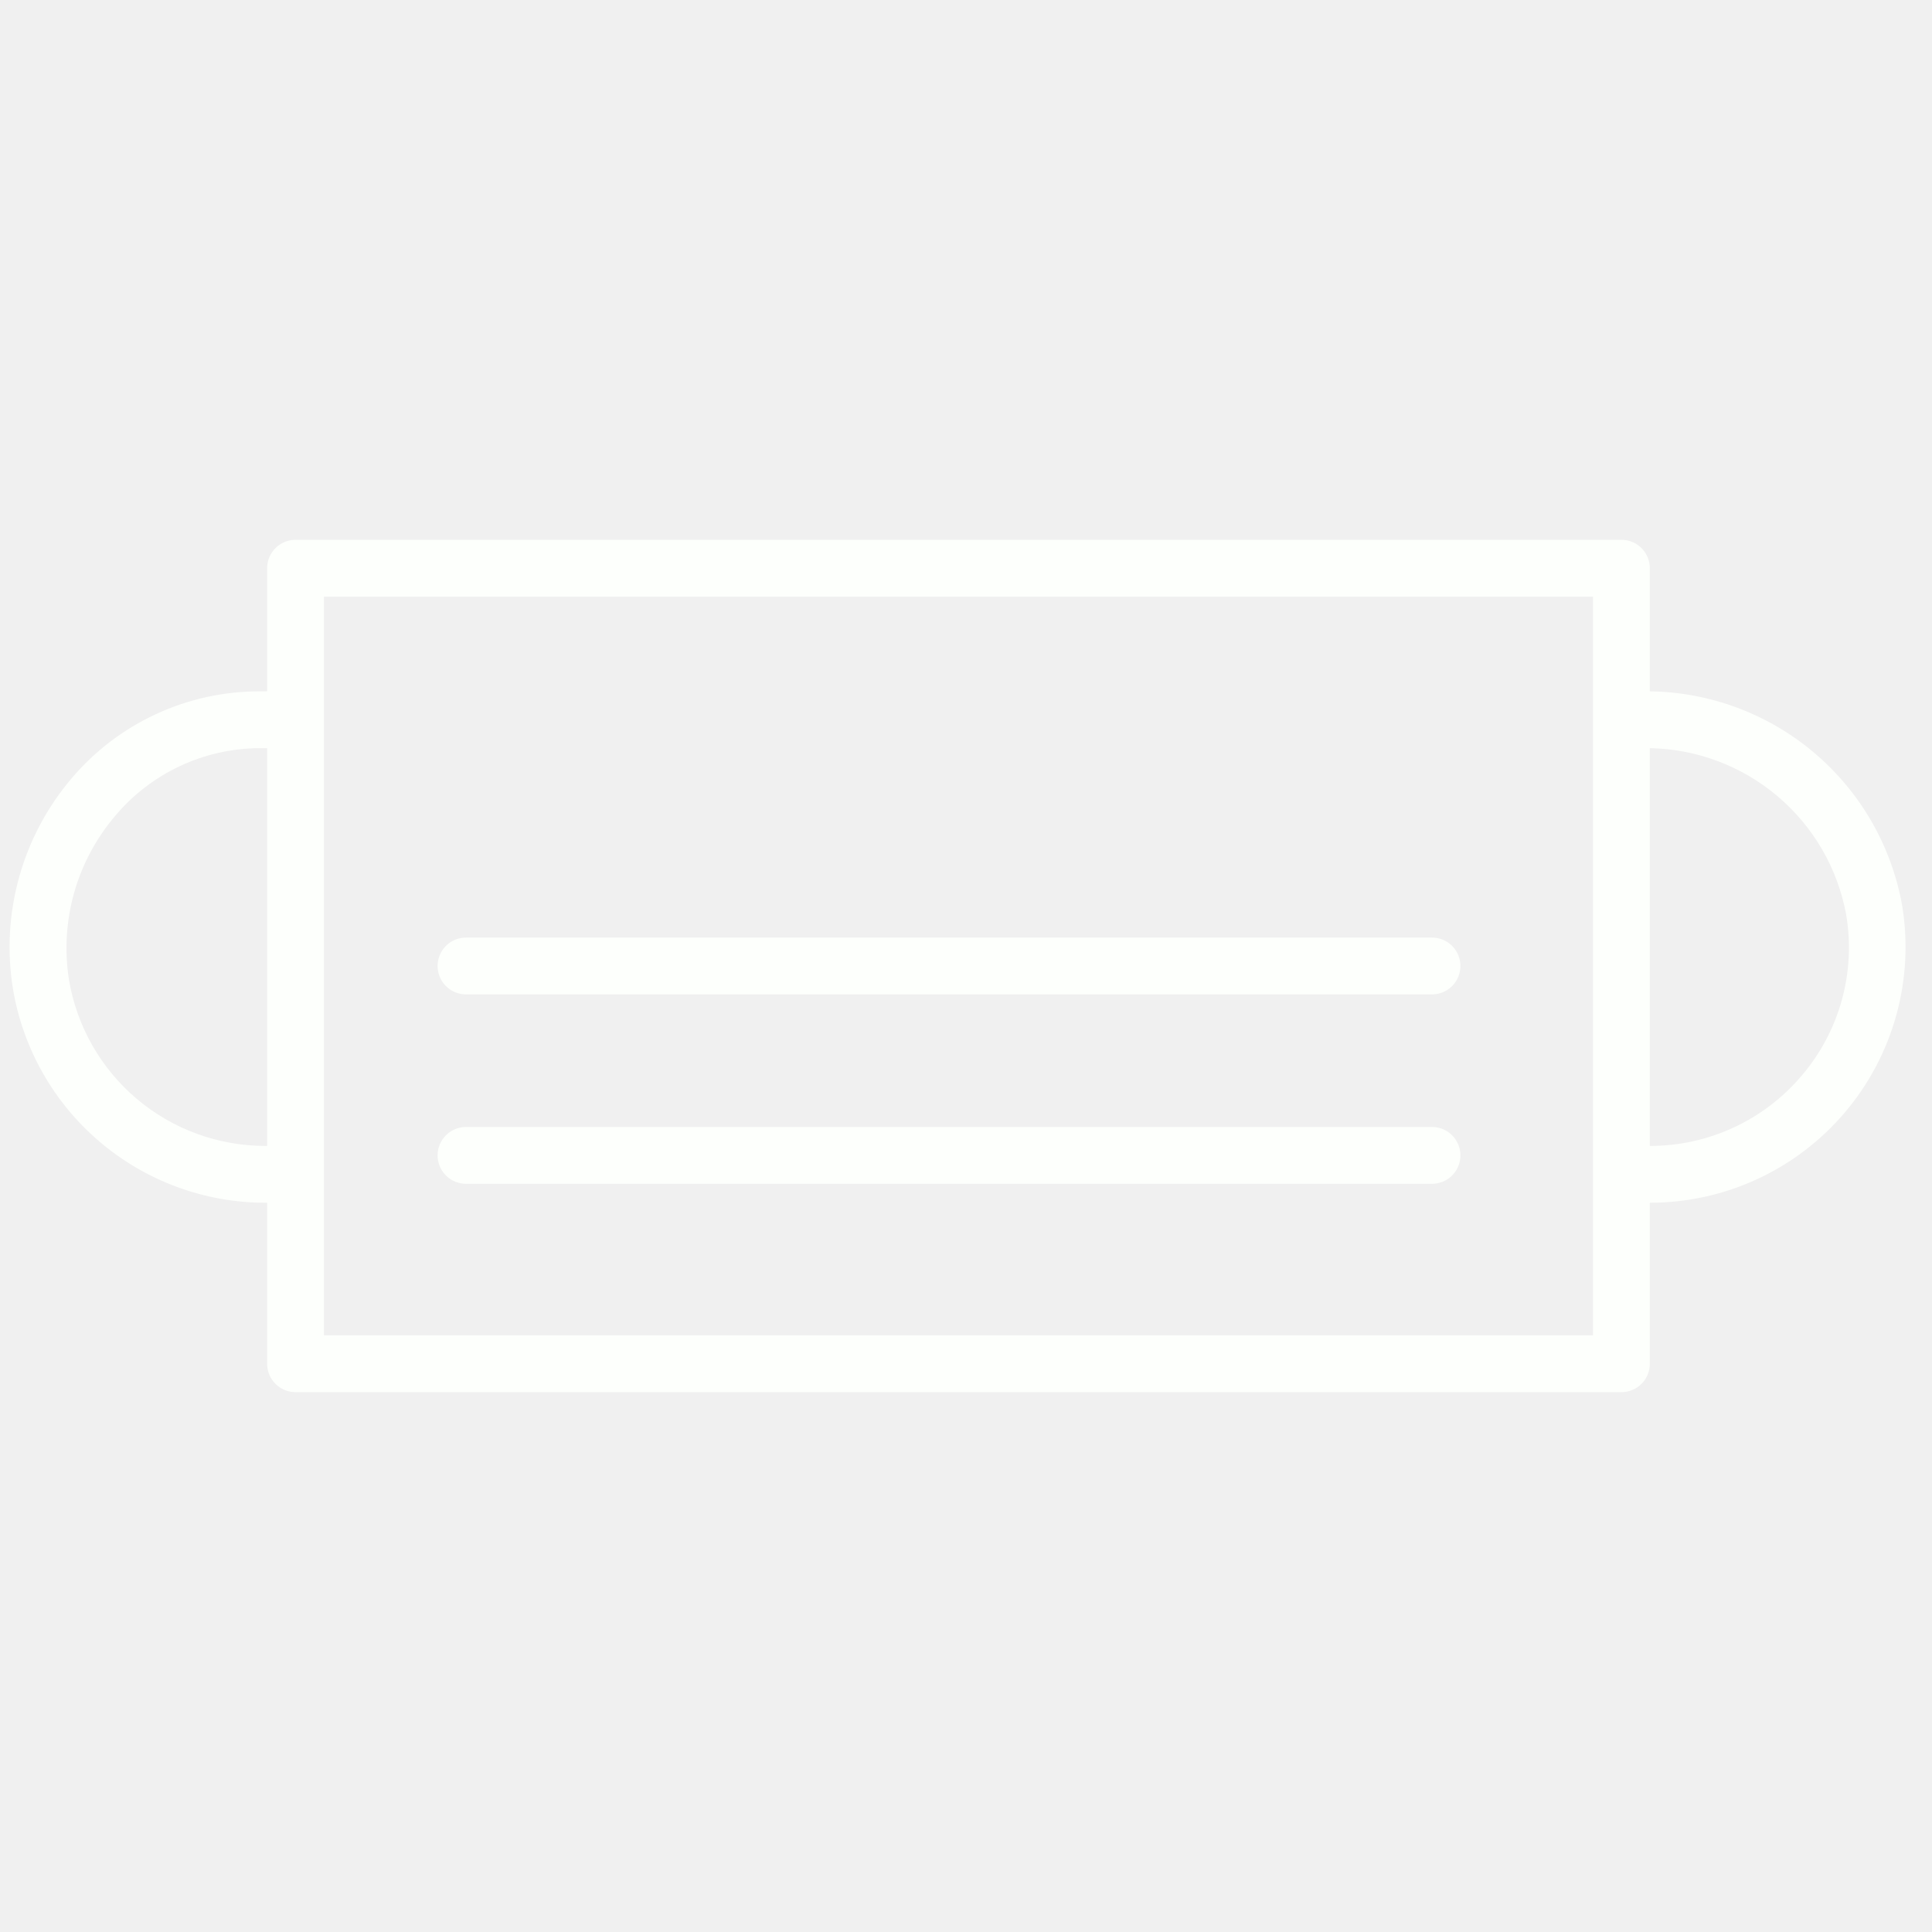
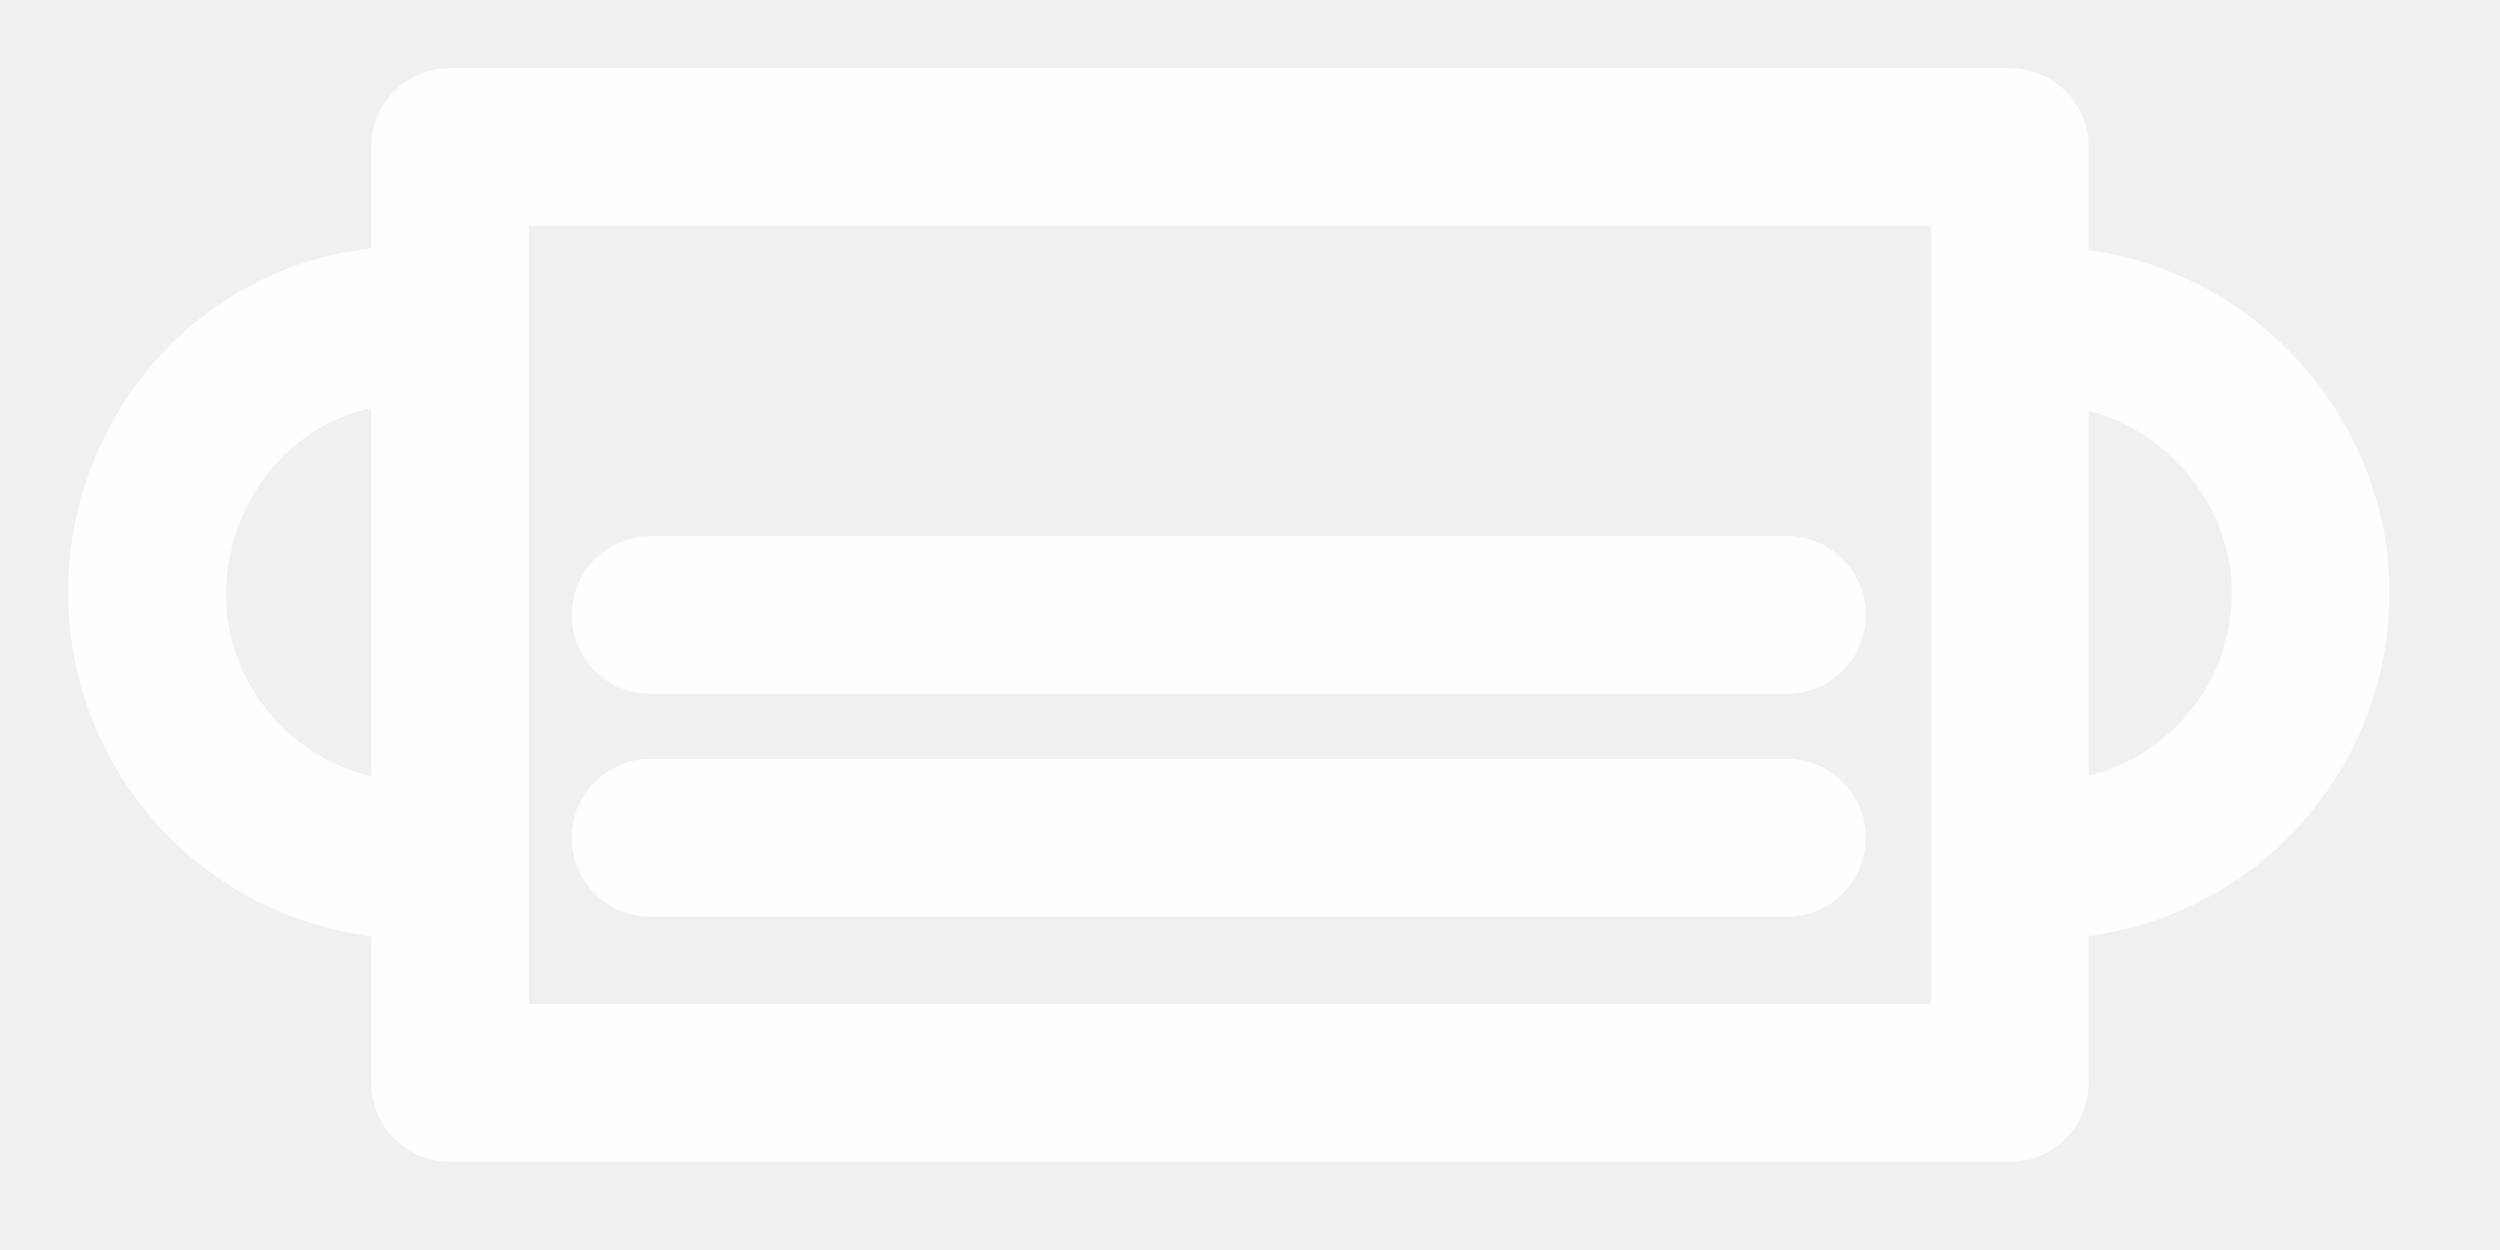
- <svg xmlns="http://www.w3.org/2000/svg" width="102" height="102" viewBox="0 0 102 102" fill="none">
-   <g clip-path="url(#clip0)">
-     <path d="M75.603 59.499H24.603C24.205 59.499 23.824 59.657 23.542 59.938C23.261 60.22 23.103 60.601 23.103 60.999C23.103 61.397 23.261 61.778 23.542 62.06C23.824 62.341 24.205 62.499 24.603 62.499H75.603C76.001 62.499 76.382 62.341 76.664 62.06C76.945 61.778 77.103 61.397 77.103 60.999C77.103 60.601 76.945 60.22 76.664 59.938C76.382 59.657 76.001 59.499 75.603 59.499Z" fill="#FDFFFC" />
-     <path d="M75.603 49.499H24.603C24.205 49.499 23.824 49.657 23.542 49.938C23.261 50.22 23.103 50.601 23.103 50.999C23.103 51.397 23.261 51.778 23.542 52.06C23.824 52.341 24.205 52.499 24.603 52.499H75.603C76.001 52.499 76.382 52.341 76.664 52.06C76.945 51.778 77.103 51.397 77.103 50.999C77.103 50.601 76.945 50.22 76.664 49.938C76.382 49.657 76.001 49.499 75.603 49.499Z" fill="#FDFFFC" />
-     <path d="M100.423 47.799C99.861 44.661 98.224 41.818 95.794 39.755C93.363 37.693 90.29 36.542 87.103 36.499V29.999C87.103 29.601 86.945 29.22 86.664 28.938C86.382 28.657 86.001 28.499 85.603 28.499H15.603C15.205 28.499 14.824 28.657 14.542 28.938C14.261 29.22 14.103 29.601 14.103 29.999V36.499H13.683C11.799 36.501 9.938 36.912 8.228 37.705C6.519 38.498 5.002 39.652 3.783 41.089C2.493 42.606 1.547 44.385 1.012 46.303C0.477 48.221 0.364 50.233 0.683 52.199C1.208 55.355 2.836 58.223 5.277 60.292C7.718 62.361 10.813 63.498 14.013 63.499H14.103V71.999C14.103 72.397 14.261 72.778 14.542 73.06C14.824 73.341 15.205 73.499 15.603 73.499H85.603C86.001 73.499 86.382 73.341 86.664 73.06C86.945 72.778 87.103 72.397 87.103 71.999V63.499C89.062 63.499 90.998 63.073 92.775 62.25C94.553 61.427 96.13 60.227 97.398 58.733C98.665 57.239 99.592 55.487 100.115 53.599C100.637 51.711 100.742 49.732 100.423 47.799ZM14.013 60.499C11.528 60.501 9.123 59.621 7.224 58.018C5.326 56.414 4.057 54.19 3.643 51.739C3.399 50.199 3.492 48.624 3.917 47.123C4.342 45.623 5.088 44.233 6.103 43.049C7.035 41.945 8.195 41.056 9.504 40.443C10.812 39.83 12.238 39.508 13.683 39.499H14.103V60.499H14.013ZM84.103 70.499H17.103V31.499H84.103V70.499ZM95.103 56.809C94.118 57.968 92.892 58.899 91.51 59.536C90.128 60.174 88.624 60.502 87.103 60.499V39.499C89.575 39.542 91.956 40.438 93.843 42.034C95.731 43.63 97.01 45.829 97.463 48.259C97.724 49.77 97.647 51.32 97.239 52.798C96.831 54.276 96.102 55.646 95.103 56.809Z" fill="#FDFFFC" />
-   </g>
-   <defs>
-     <clipPath id="clip0">
-       <rect width="101" height="101" fill="white" transform="translate(0.103027 0.499023)" />
-     </clipPath>
-   </defs>
+ <svg xmlns="http://www.w3.org/2000/svg" width="22" height="11" viewBox="0 0 22 11" fill="none">
+   <path d="M15.725 7.078H5.725C5.647 7.078 5.572 7.109 5.517 7.165C5.462 7.22 5.431 7.295 5.431 7.373C5.431 7.451 5.462 7.525 5.517 7.581C5.572 7.636 5.647 7.667 5.725 7.667H15.725C15.803 7.667 15.878 7.636 15.933 7.581C15.988 7.525 16.019 7.451 16.019 7.373C16.019 7.295 15.988 7.22 15.933 7.165C15.878 7.109 15.803 7.078 15.725 7.078Z" fill="#FDFFFC" stroke="#FDFFFC" stroke-width="0.8" />
+   <path d="M15.725 5.118H5.725C5.647 5.118 5.572 5.149 5.517 5.204C5.462 5.259 5.431 5.334 5.431 5.412C5.431 5.49 5.462 5.565 5.517 5.62C5.572 5.675 5.647 5.706 5.725 5.706H15.725C15.803 5.706 15.878 5.675 15.933 5.62C15.988 5.565 16.019 5.49 16.019 5.412C16.019 5.334 15.988 5.259 15.933 5.204C15.878 5.149 15.803 5.118 15.725 5.118Z" fill="#FDFFFC" stroke="#FDFFFC" stroke-width="0.8" />
+   <path d="M20.592 4.784C20.481 4.169 20.16 3.611 19.684 3.207C19.207 2.803 18.605 2.577 17.98 2.569V1.294C17.98 1.216 17.949 1.141 17.894 1.086C17.838 1.031 17.764 1 17.686 1H3.96C3.882 1 3.807 1.031 3.752 1.086C3.697 1.141 3.666 1.216 3.666 1.294V2.569H3.584C3.214 2.569 2.849 2.65 2.514 2.805C2.179 2.96 1.882 3.187 1.643 3.469C1.39 3.766 1.204 4.115 1.099 4.491C0.994 4.867 0.972 5.262 1.035 5.647C1.138 6.266 1.457 6.828 1.936 7.234C2.414 7.64 3.021 7.862 3.648 7.863H3.666V9.529C3.666 9.607 3.697 9.682 3.752 9.737C3.807 9.793 3.882 9.824 3.96 9.824H17.686C17.764 9.824 17.838 9.793 17.894 9.737C17.949 9.682 17.98 9.607 17.98 9.529V7.863C18.364 7.863 18.744 7.779 19.092 7.618C19.441 7.456 19.75 7.221 19.998 6.928C20.247 6.635 20.429 6.292 20.531 5.922C20.634 5.551 20.654 5.163 20.592 4.784ZM3.648 7.275C3.161 7.275 2.69 7.102 2.317 6.788C1.945 6.474 1.696 6.037 1.615 5.557C1.567 5.255 1.586 4.946 1.669 4.652C1.752 4.358 1.898 4.085 2.097 3.853C2.28 3.636 2.508 3.462 2.764 3.342C3.021 3.222 3.3 3.159 3.584 3.157H3.666V7.275H3.648ZM17.392 9.235H4.254V1.588H17.392V9.235ZM19.549 6.551C19.355 6.778 19.115 6.961 18.844 7.086C18.573 7.211 18.278 7.275 17.98 7.275V3.157C18.465 3.165 18.931 3.341 19.302 3.654C19.672 3.967 19.922 4.398 20.011 4.875C20.062 5.171 20.047 5.475 19.967 5.765C19.887 6.054 19.744 6.323 19.549 6.551Z" fill="#FDFFFC" stroke="#FDFFFC" stroke-width="0.8" />
</svg>
